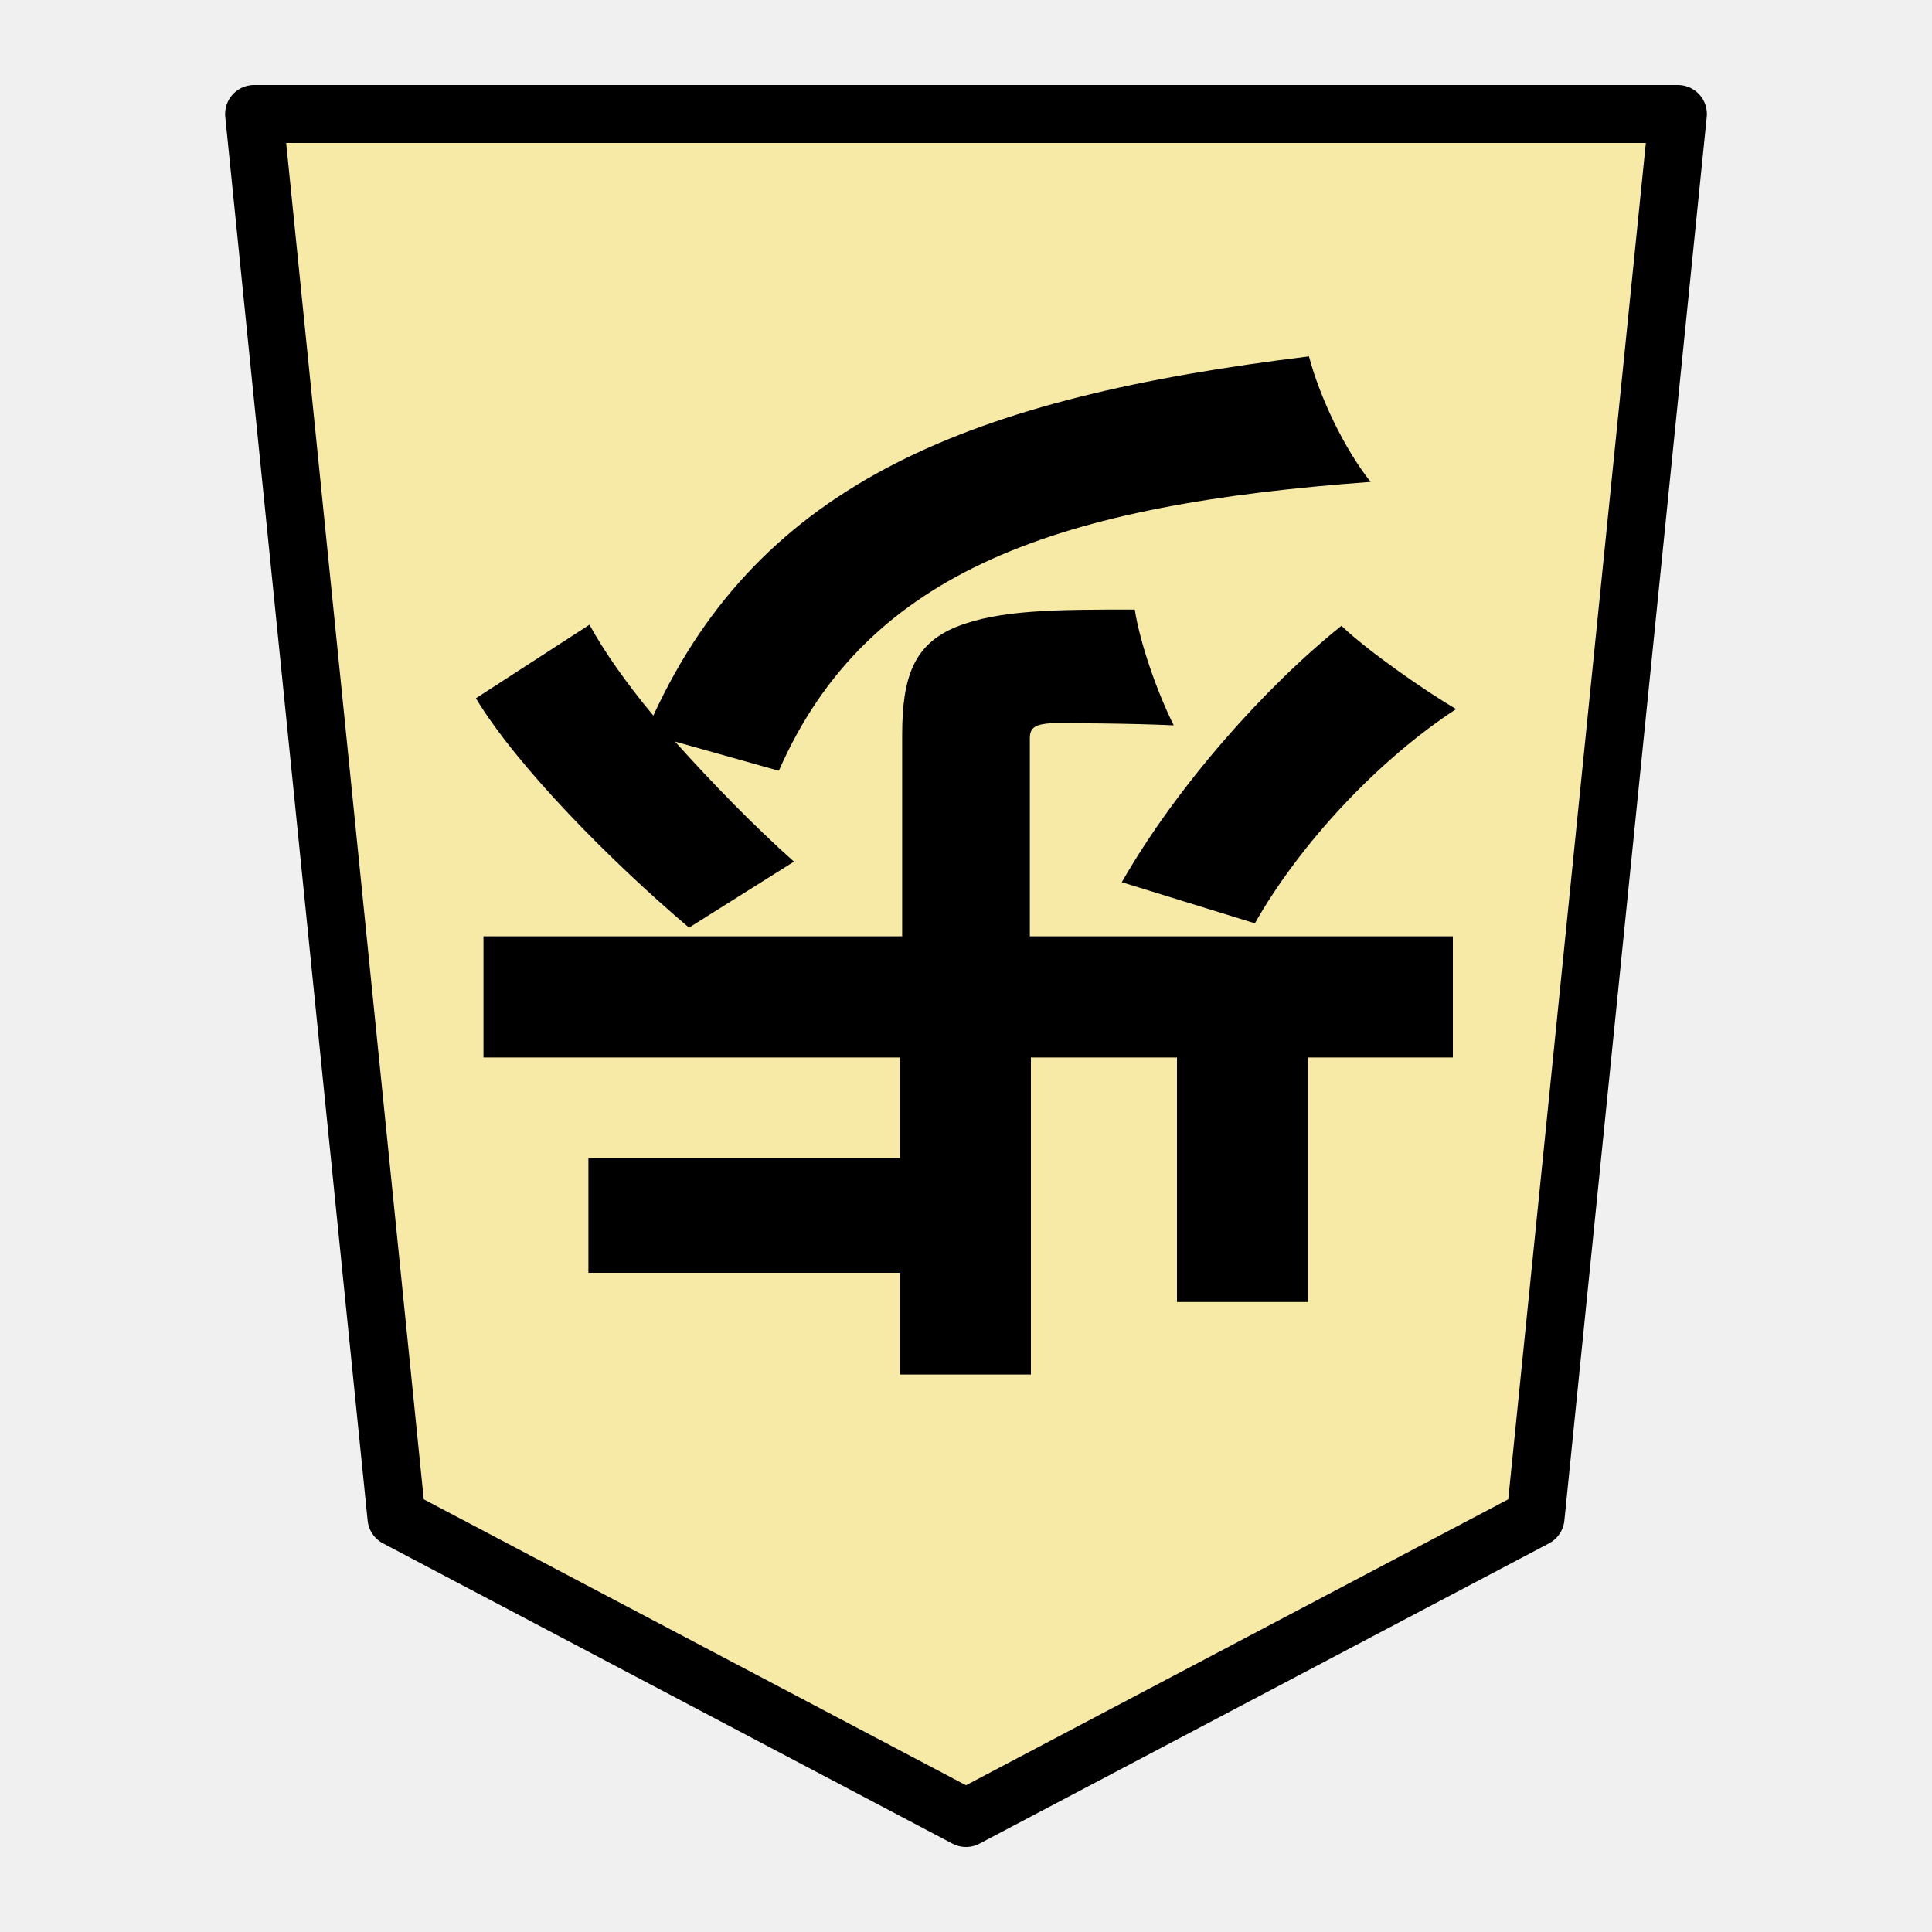
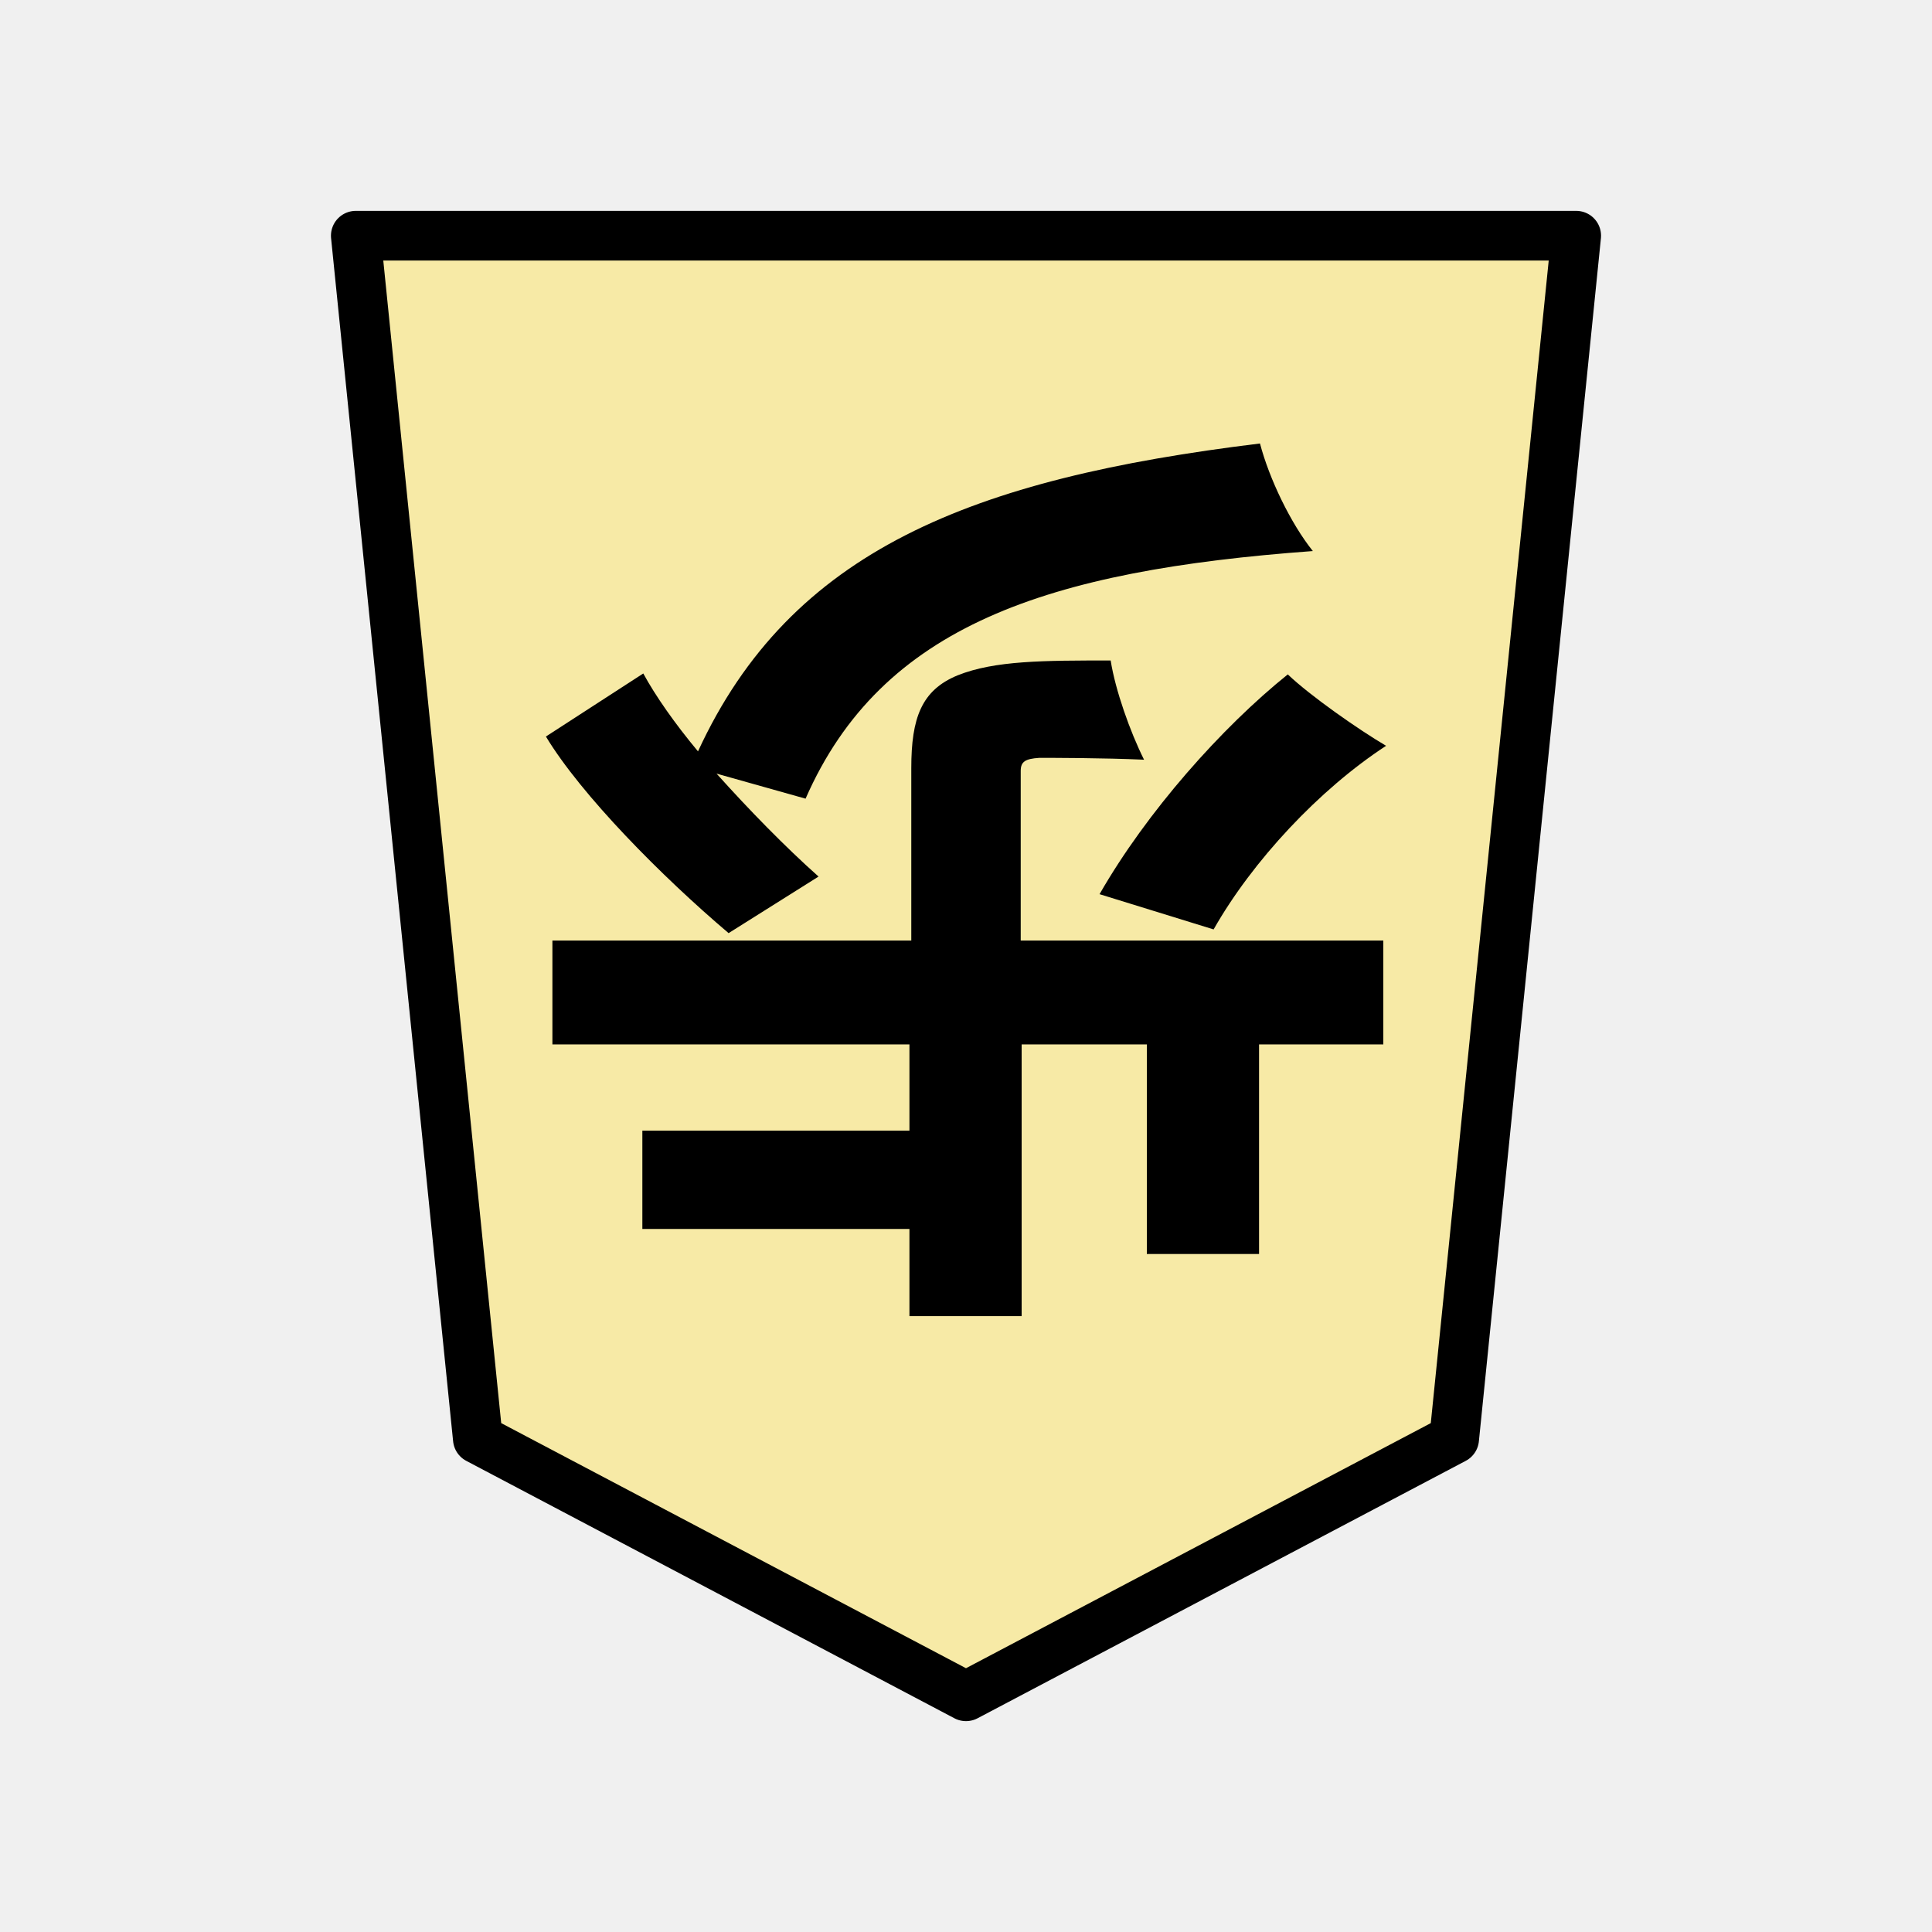
- <svg xmlns="http://www.w3.org/2000/svg" version="1.1" style="overflow:visible" viewBox="-150 -150 300 300" height="1200px" width="1200px" id="svg11753">
+ <svg xmlns="http://www.w3.org/2000/svg" version="1.1" style="overflow:visible" viewBox="-150 -150 350 350" height="1400" width="1400" id="svg11753">
  <defs id="defs11757" />
-   <rect fill-opacity="0" fill="rgb(0,0,0)" height="300" width="300" y="-150" x="-150" id="rect11741" />
-   <g style="fill:#ffffff;stroke-linejoin:round" id="g11749">
-     <path style="fill:#f7eaa6;fill-opacity:1;stroke:none;stroke-width:0.9;stroke-linecap:butt;stroke-linejoin:round" id="path11743" d="M -0.002,132.3 88.435,85.667 110.544,-132.3 h -221.088 l 22.109,217.966 z" />
-     <path style="fill:#000000;stroke:none;stroke-width:0.9;stroke-linecap:butt;stroke-linejoin:round" id="path11745" d="m 9.912,-35.355 c 0,-1.68 0.84,-2.184 3.36,-2.352 2.352,0 11.592,0 18.984,0.336 -2.52,-5.04 -5.208,-12.6 -6.048,-17.976 -12.096,0 -21,0 -27.72,2.688 -6.552,2.688 -8.4,7.728 -8.4,16.8 V -4.611 H -74.928 V 14.205 h 64.68 v 15.624 h -48.384 v 17.808 h 48.384 V 63.429 h 20.328 V 14.206 h 22.68 v 37.968 h 20.328 V 14.206 h 22.512 V -4.611 H 9.912 Z M 44.856,-6.627 c 7.056,-12.432 19.152,-25.368 31.248,-33.264 -4.872,-2.856 -13.776,-9.072 -17.808,-12.936 -11.928,9.576 -25.536,24.864 -34.104,39.816 z m -120.96,-34.944 c 6.384,10.584 21,25.368 33.096,35.616 l 16.296,-10.248 c -6.048,-5.376 -12.6,-12.096 -18.48,-18.648 l 16.128,4.536 c 13.776,-31.416 43.848,-41.328 91.896,-44.856 -4.032,-5.04 -7.896,-13.104 -9.576,-19.488 -52.248,6.384 -85.008,19.32 -101.808,55.776 -4.2,-5.04 -7.728,-10.08 -9.912,-14.112 z" />
-     <path style="fill:none;stroke:#000000;stroke-width:9;stroke-linecap:butt;stroke-linejoin:round;stroke-opacity:1" id="path11747" d="M -0.002,132.3 88.435,85.667 110.544,-132.3 h -221.088 l 22.109,217.966 z" />
+   <rect height="300" width="300" y="-175" x="-175" id="rect11741" style="fill:#000000;fill-opacity:0" transform="scale(-1)" />
+   <g style="fill:#ffffff;stroke-linejoin:round" id="g11749" transform="translate(25,25)">
+     <path style="fill:#f7eaa6;fill-opacity:1;stroke:none;stroke-width:0.9;stroke-linecap:butt;stroke-linejoin:round" id="path11743" d="M -0.002,132.3 88.435,85.666 110.544,-132.3 h -221.088 l 22.109,217.966 z" />
+     <path style="fill:#000000;stroke:none;stroke-width:0.9;stroke-linecap:butt;stroke-linejoin:round" id="path11745" d="m 9.913,-35.355 c 0,-1.68 0.84,-2.184 3.36,-2.352 2.352,0 11.592,0 18.984,0.336 -2.52,-5.04 -5.208,-12.6 -6.048,-17.976 -12.096,0 -21,0 -27.72,2.688 -6.552,2.688 -8.4,7.728 -8.4,16.8 V -4.611 H -74.927 V 14.205 h 64.68 v 15.624 h -48.384 v 17.808 h 48.384 v 15.792 h 20.328 v -49.224 h 22.68 v 37.968 h 20.328 v -37.968 h 22.512 V -4.611 H 9.913 Z M 44.857,-6.627 c 7.056,-12.432 19.152,-25.368 31.248,-33.264 -4.872,-2.856 -13.776,-9.072 -17.808,-12.936 -11.928,9.576 -25.536,24.864 -34.104,39.816 z m -120.96,-34.944 c 6.384,10.584 21,25.368 33.096,35.616 l 16.296,-10.248 c -6.048,-5.376 -12.6,-12.096 -18.48,-18.648 l 16.128,4.536 c 13.776,-31.416 43.848,-41.328 91.896,-44.856 -4.032,-5.04 -7.896,-13.104 -9.576,-19.488 -52.248,6.384 -85.008,19.32 -101.808,55.776 -4.2,-5.04 -7.728,-10.08 -9.912,-14.112 z" />
+     <path style="fill:none;stroke:#000000;stroke-width:9;stroke-linecap:butt;stroke-linejoin:round;stroke-opacity:1" id="path11747" d="M -0.002,132.3 88.435,85.666 110.544,-132.3 h -221.088 l 22.109,217.966 z" />
  </g>
</svg>
